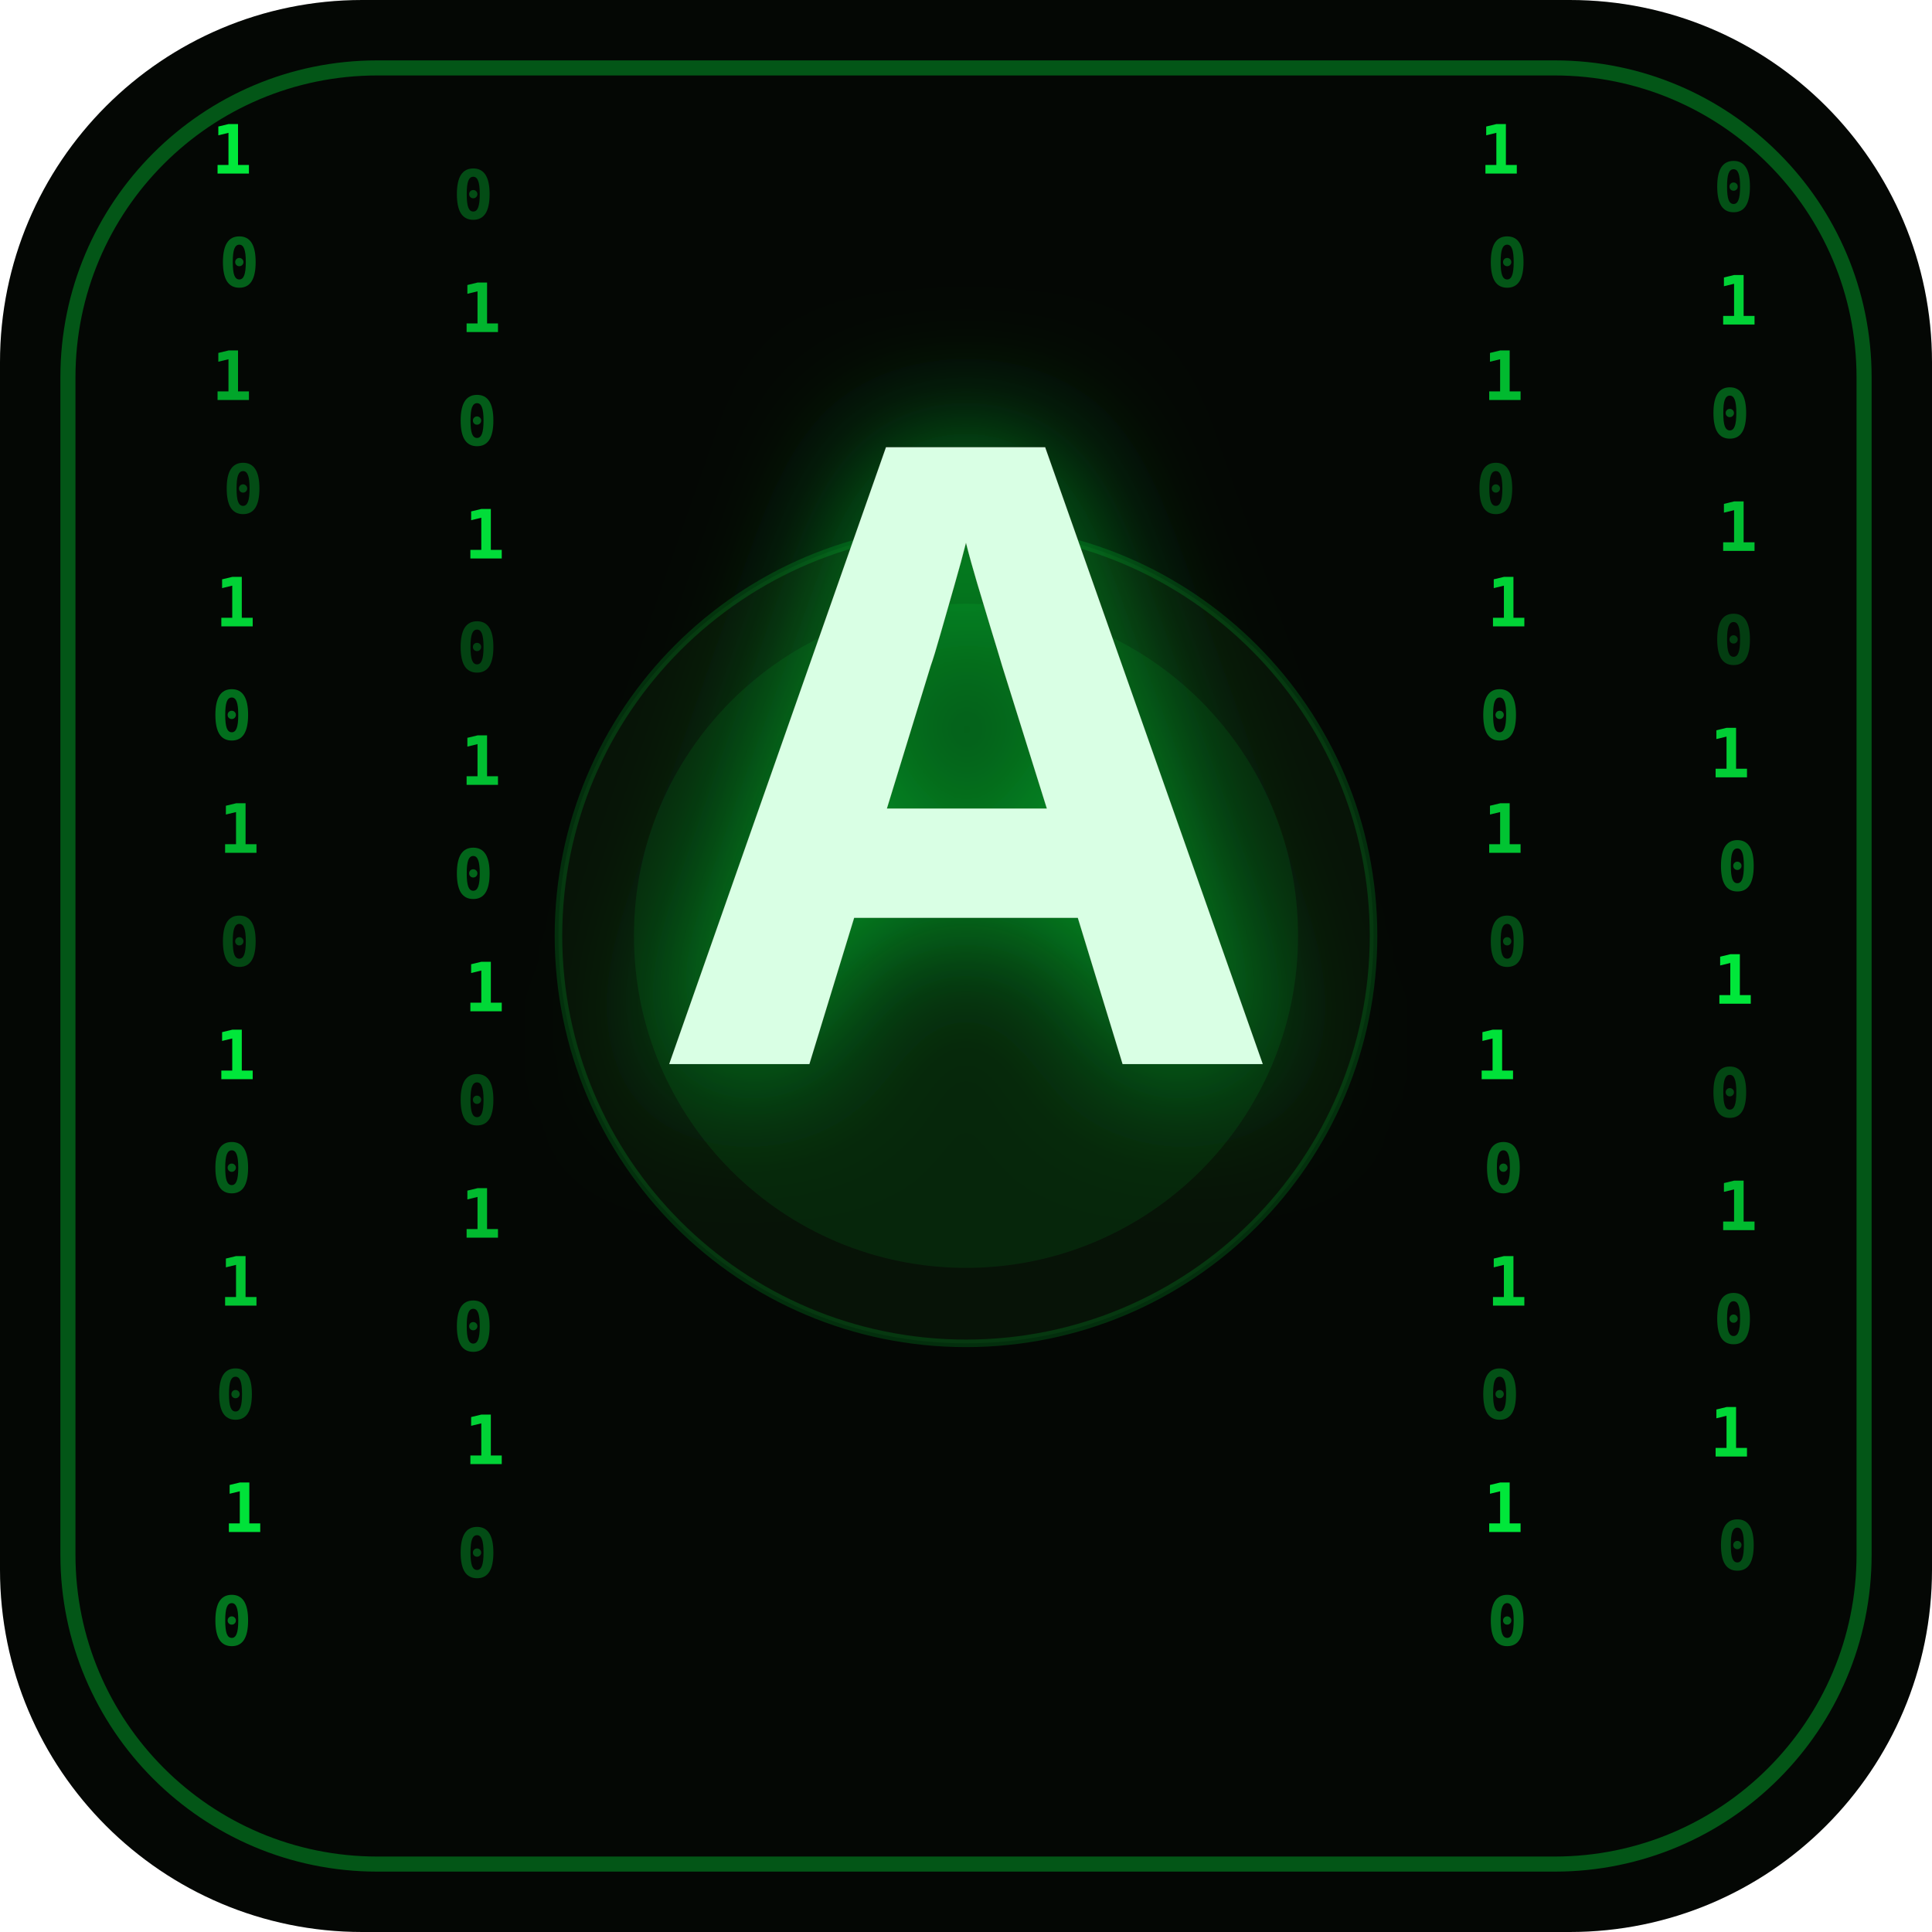
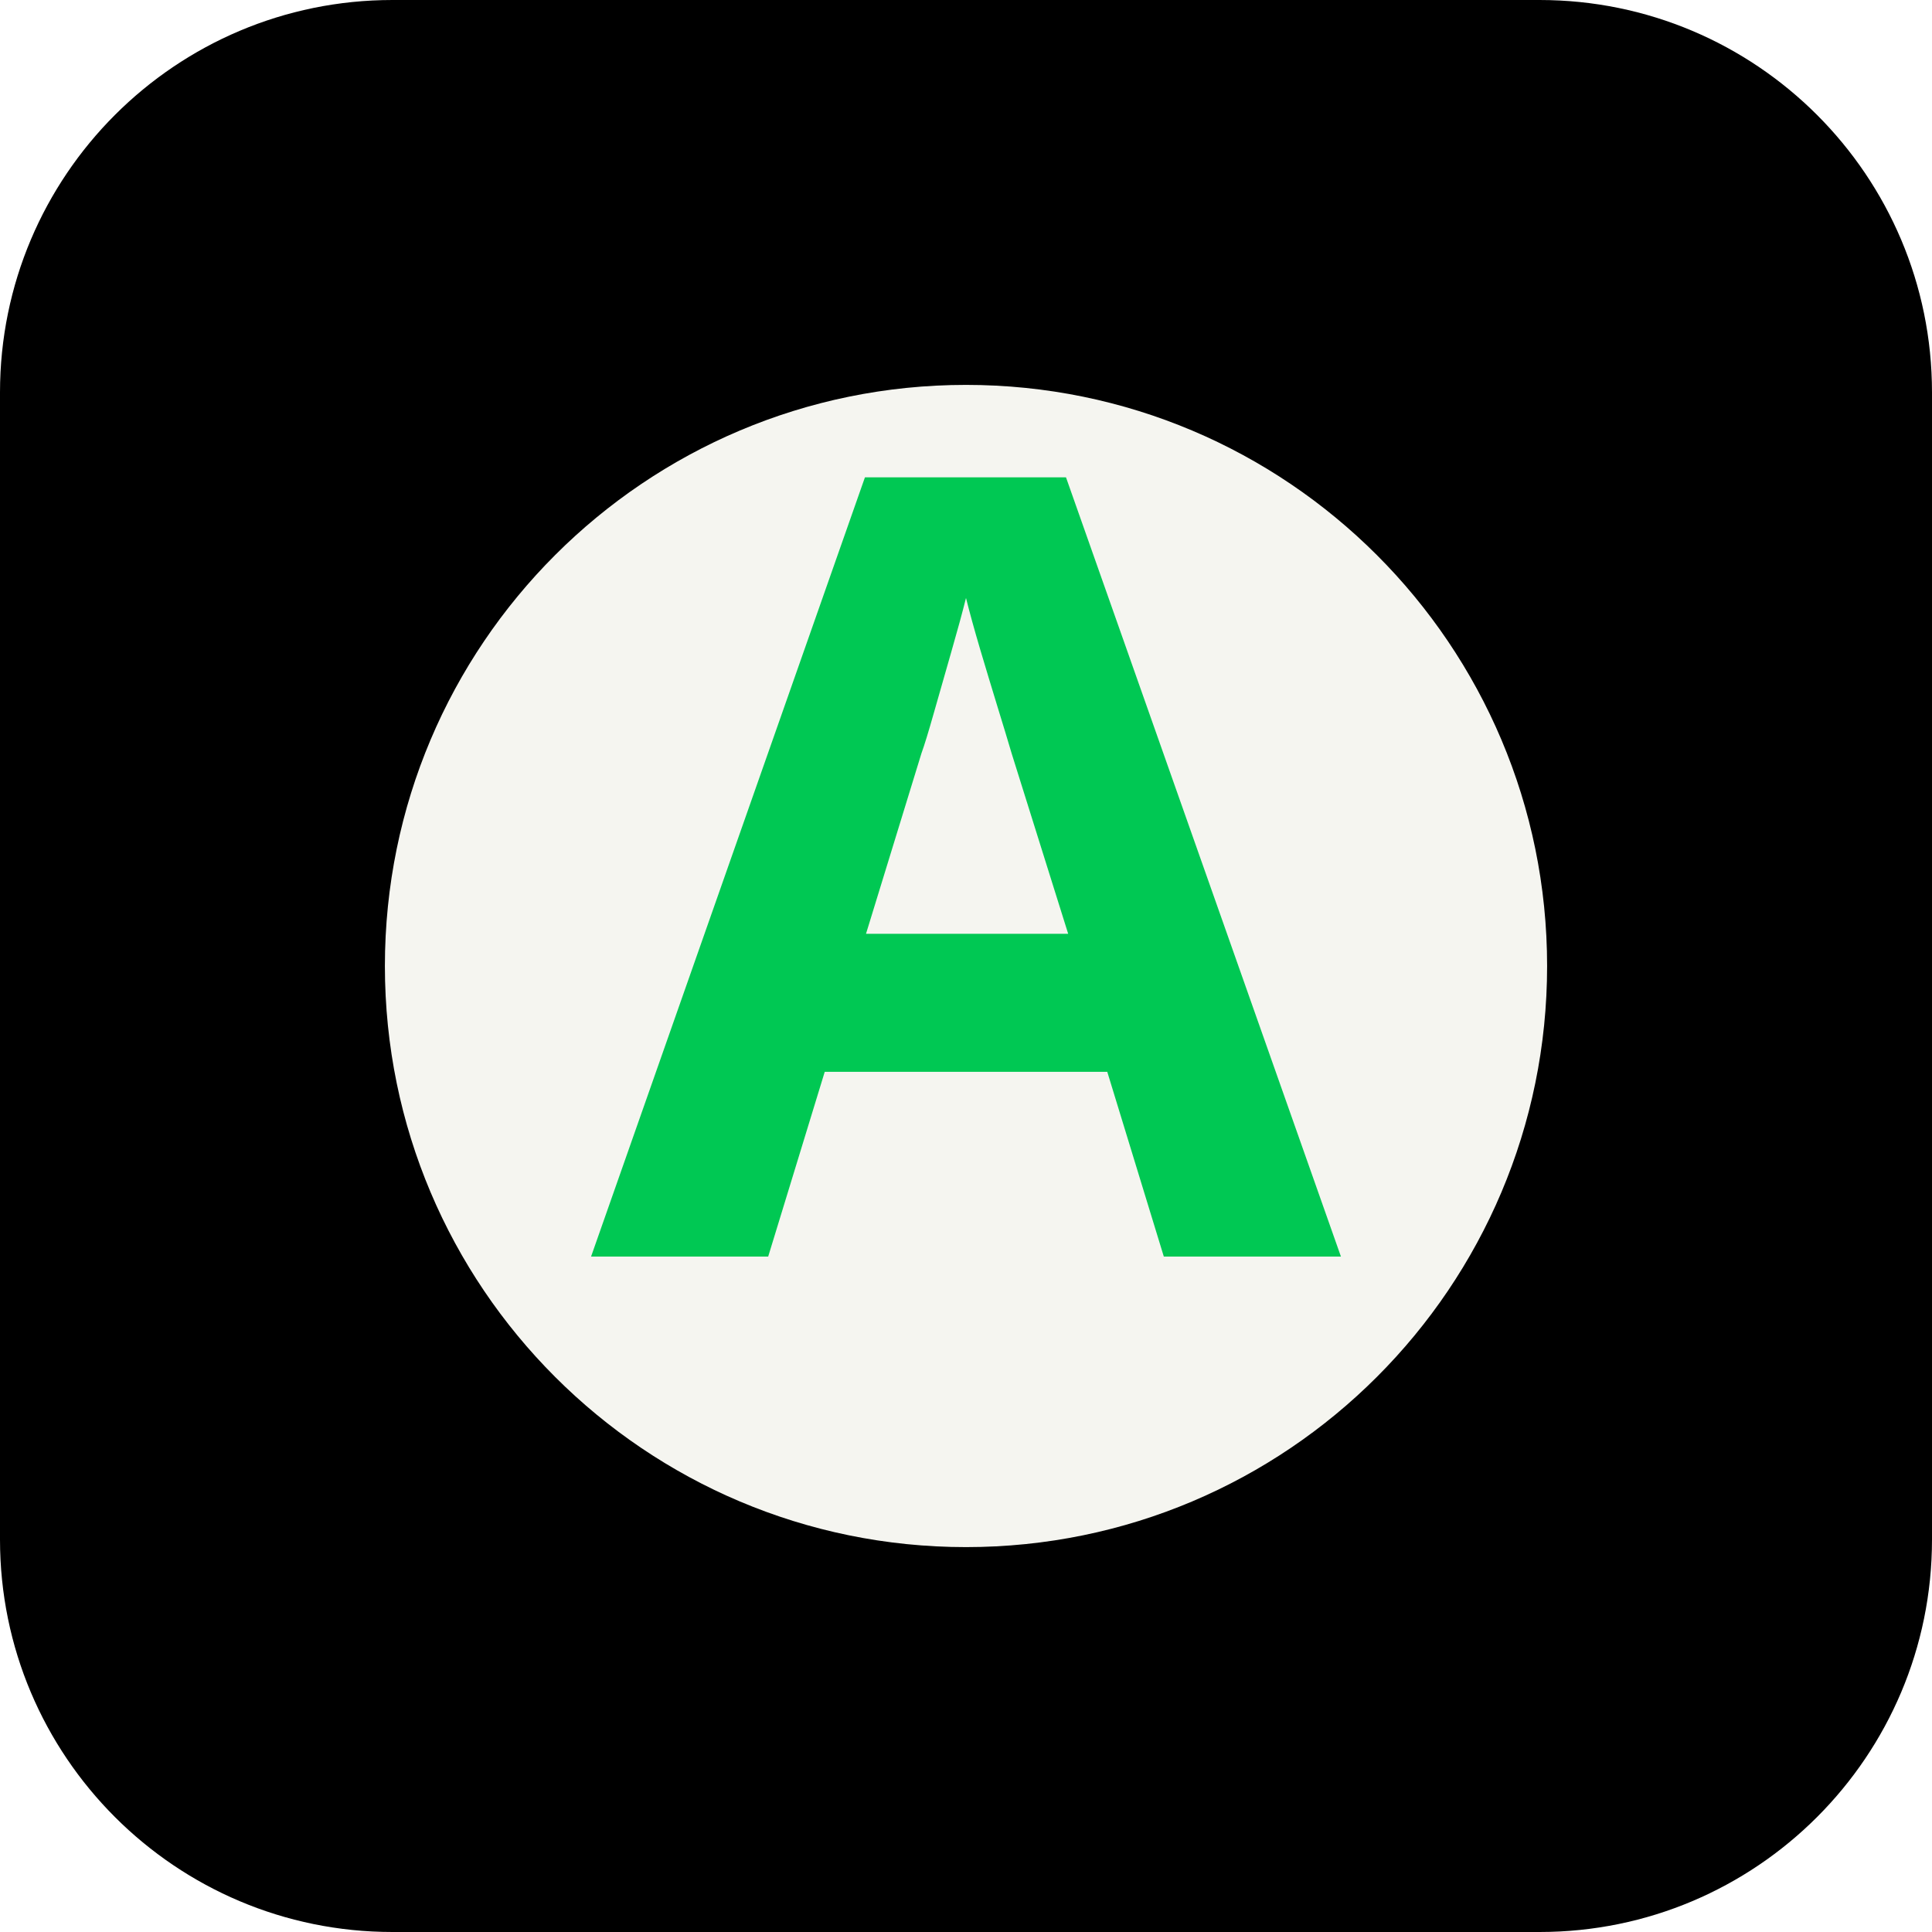
<svg xmlns="http://www.w3.org/2000/svg" width="512" height="512" viewBox="0 0 512 512" fill="none">
-   <rect width="512" height="512" rx="96" fill="#040704" />
-   <rect x="18" y="18" width="476" height="476" rx="82" stroke="#00FF41" stroke-opacity="0.32" stroke-width="4" />
-   <g font-family="'JetBrains Mono', 'Consolas', monospace" font-size="18" font-weight="700" fill="#00FF41">
-     <text x="56" y="46" fill-opacity="0.9">1</text>
-     <text x="58" y="76" fill-opacity="0.36">0</text>
-     <text x="56" y="106" fill-opacity="0.64">1</text>
-     <text x="59" y="136" fill-opacity="0.28">0</text>
-     <text x="57" y="166" fill-opacity="0.82">1</text>
-     <text x="56" y="196" fill-opacity="0.42">0</text>
-     <text x="58" y="226" fill-opacity="0.7">1</text>
-     <text x="58" y="256" fill-opacity="0.26">0</text>
-     <text x="57" y="286" fill-opacity="0.9">1</text>
-     <text x="56" y="316" fill-opacity="0.34">0</text>
-     <text x="58" y="346" fill-opacity="0.76">1</text>
-     <text x="57" y="376" fill-opacity="0.3">0</text>
-     <text x="59" y="406" fill-opacity="0.88">1</text>
-     <text x="56" y="436" fill-opacity="0.44">0</text>
-     <text x="120" y="58" fill-opacity="0.28">0</text>
-     <text x="122" y="88" fill-opacity="0.7">1</text>
-     <text x="121" y="118" fill-opacity="0.34">0</text>
-     <text x="123" y="148" fill-opacity="0.86">1</text>
-     <text x="121" y="178" fill-opacity="0.24">0</text>
-     <text x="122" y="208" fill-opacity="0.74">1</text>
-     <text x="120" y="238" fill-opacity="0.38">0</text>
-     <text x="123" y="268" fill-opacity="0.84">1</text>
-     <text x="121" y="298" fill-opacity="0.26">0</text>
-     <text x="122" y="328" fill-opacity="0.72">1</text>
-     <text x="120" y="358" fill-opacity="0.32">0</text>
-     <text x="123" y="388" fill-opacity="0.82">1</text>
-     <text x="121" y="418" fill-opacity="0.28">0</text>
-     <text x="392" y="46" fill-opacity="0.86">1</text>
-     <text x="394" y="76" fill-opacity="0.32">0</text>
-     <text x="393" y="106" fill-opacity="0.72">1</text>
-     <text x="391" y="136" fill-opacity="0.26">0</text>
-     <text x="394" y="166" fill-opacity="0.82">1</text>
-     <text x="392" y="196" fill-opacity="0.42">0</text>
-     <text x="393" y="226" fill-opacity="0.76">1</text>
-     <text x="394" y="256" fill-opacity="0.28">0</text>
-     <text x="391" y="286" fill-opacity="0.88">1</text>
-     <text x="393" y="316" fill-opacity="0.36">0</text>
-     <text x="394" y="346" fill-opacity="0.8">1</text>
-     <text x="392" y="376" fill-opacity="0.3">0</text>
-     <text x="393" y="406" fill-opacity="0.9">1</text>
-     <text x="394" y="436" fill-opacity="0.4">0</text>
-     <text x="454" y="56" fill-opacity="0.3">0</text>
-     <text x="455" y="86" fill-opacity="0.82">1</text>
-     <text x="453" y="116" fill-opacity="0.34">0</text>
-     <text x="455" y="146" fill-opacity="0.74">1</text>
-     <text x="454" y="176" fill-opacity="0.22">0</text>
-     <text x="453" y="206" fill-opacity="0.8">1</text>
-     <text x="455" y="236" fill-opacity="0.38">0</text>
-     <text x="454" y="266" fill-opacity="0.9">1</text>
-     <text x="453" y="296" fill-opacity="0.26">0</text>
-     <text x="455" y="326" fill-opacity="0.72">1</text>
-     <text x="454" y="356" fill-opacity="0.32">0</text>
-     <text x="453" y="386" fill-opacity="0.84">1</text>
-     <text x="455" y="416" fill-opacity="0.28">0</text>
-   </g>
-   <circle cx="256" cy="248" r="108" fill="#071307" />
-   <circle cx="256" cy="248" r="108" stroke="#00FF41" stroke-opacity="0.16" stroke-width="2" />
-   <circle cx="256" cy="248" r="88" fill="#00FF41" fill-opacity="0.08" />
-   <text x="256" y="282" text-anchor="middle" font-family="'Arial Black', 'Segoe UI Black', sans-serif" font-size="228" font-weight="900" fill="#D9FFE4" style="filter: drop-shadow(0 0 18px rgba(0, 255, 65, 0.55));">A</text>
+   <rect width="512" height="512" rx="104" fill="#000000" />
+   <circle cx="256" cy="256" r="154" fill="#F5F5F0" />
+   <text x="256" y="333" text-anchor="middle" font-family="'Arial Black', 'Segoe UI Black', sans-serif" font-size="288" font-weight="900" fill="#00C853">A</text>
</svg>
